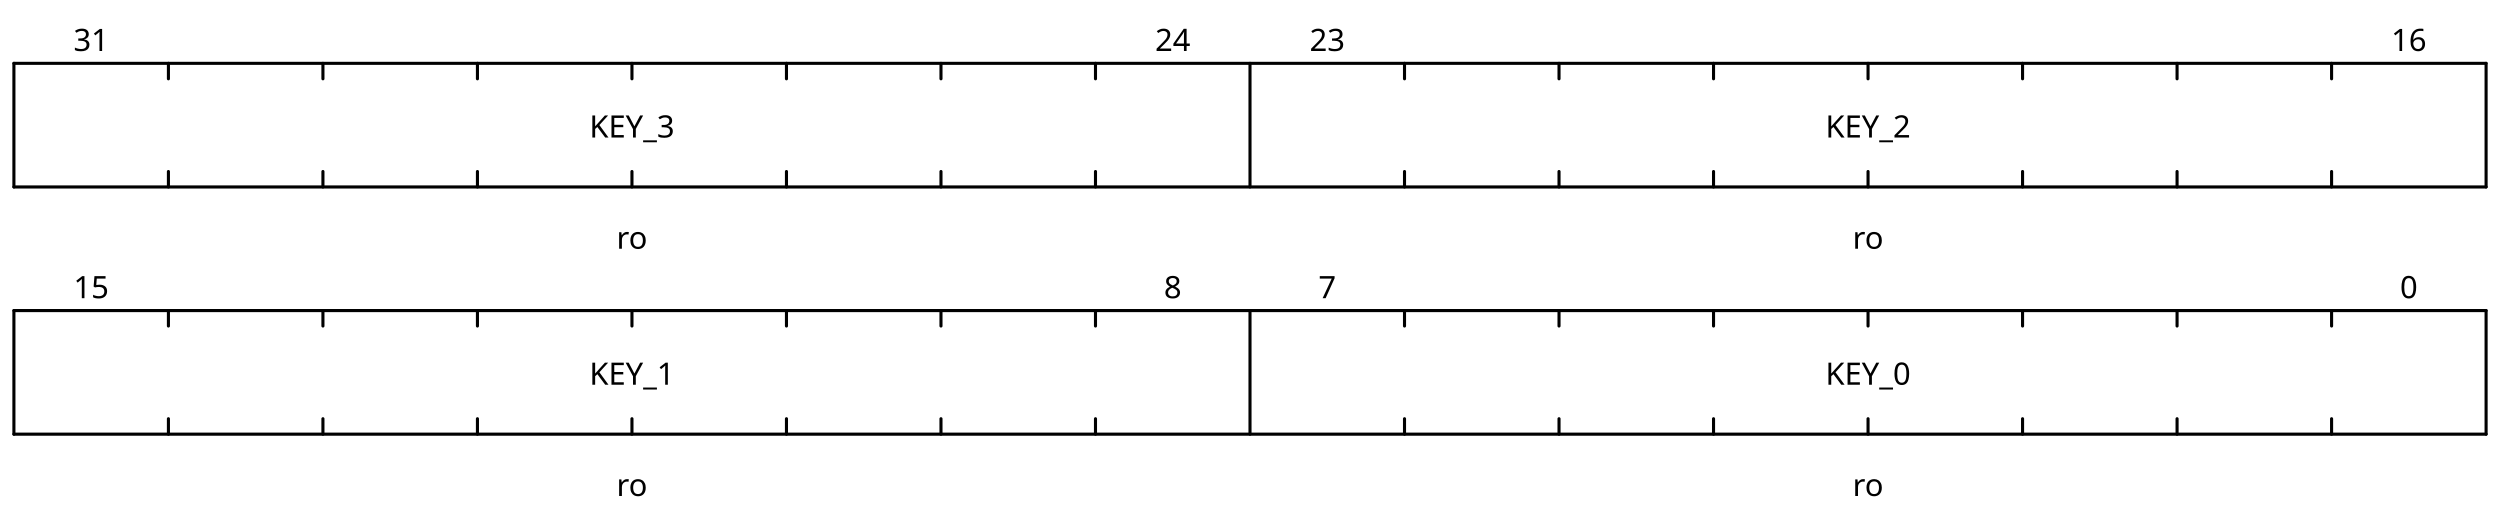
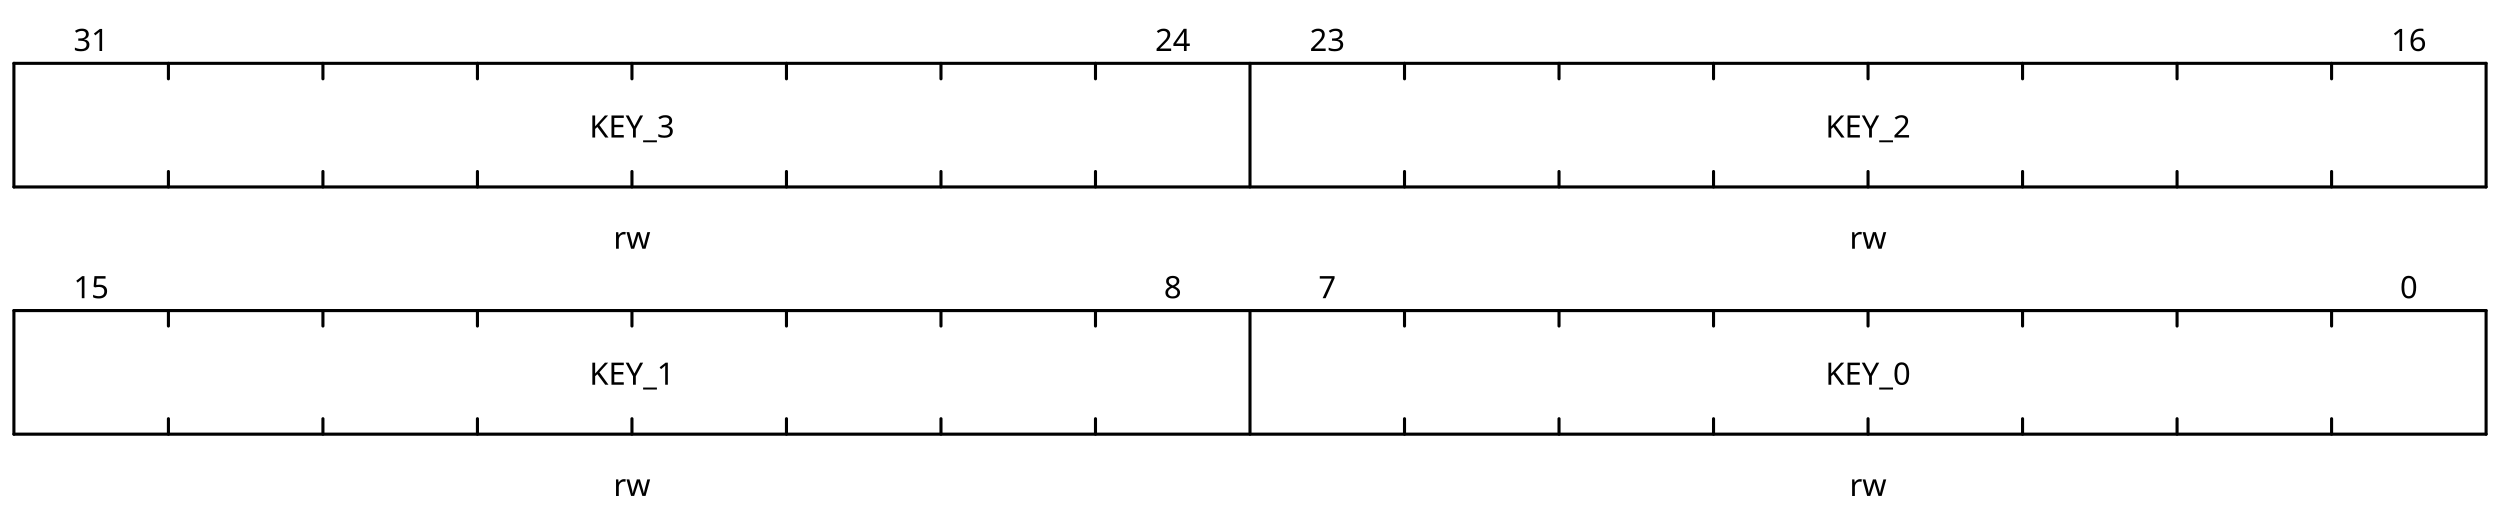
<svg xmlns="http://www.w3.org/2000/svg" baseProfile="full" class="WaveDrom" height="165" version="1.1" viewBox="0,0,809,165" width="809">
  <defs />
  <g font-family="sans-serif" font-size="10" font-weight="normal" text-anchor="middle" transform="translate(4.5,80.5)">
    <g stroke="black" stroke-linecap="round" stroke-width="1" transform="translate(0,20.0)">
      <line x1="0" x2="800" y1="0" y2="0" />
      <line x1="0" x2="0" y1="0" y2="40.0" />
      <line x1="0" x2="800" y1="40.0" y2="40.0" />
      <line x1="800.0" x2="800.0" y1="0" y2="40.0" />
      <line x1="750.0" x2="750.0" y1="0" y2="5.0" />
      <line x1="750.0" x2="750.0" y1="35.0" y2="40.0" />
      <line x1="700.0" x2="700.0" y1="0" y2="5.0" />
      <line x1="700.0" x2="700.0" y1="35.0" y2="40.0" />
      <line x1="650.0" x2="650.0" y1="0" y2="5.0" />
      <line x1="650.0" x2="650.0" y1="35.0" y2="40.0" />
      <line x1="600.0" x2="600.0" y1="0" y2="5.0" />
      <line x1="600.0" x2="600.0" y1="35.0" y2="40.0" />
      <line x1="550.0" x2="550.0" y1="0" y2="5.0" />
      <line x1="550.0" x2="550.0" y1="35.0" y2="40.0" />
      <line x1="500.0" x2="500.0" y1="0" y2="5.0" />
      <line x1="500.0" x2="500.0" y1="35.0" y2="40.0" />
      <line x1="450.0" x2="450.0" y1="0" y2="5.0" />
      <line x1="450.0" x2="450.0" y1="35.0" y2="40.0" />
      <line x1="400.0" x2="400.0" y1="0" y2="40.0" />
      <line x1="350.0" x2="350.0" y1="0" y2="5.0" />
      <line x1="350.0" x2="350.0" y1="35.0" y2="40.0" />
      <line x1="300.0" x2="300.0" y1="0" y2="5.0" />
      <line x1="300.0" x2="300.0" y1="35.0" y2="40.0" />
      <line x1="250.0" x2="250.0" y1="0" y2="5.0" />
      <line x1="250.0" x2="250.0" y1="35.0" y2="40.0" />
      <line x1="200.0" x2="200.0" y1="0" y2="5.0" />
      <line x1="200.0" x2="200.0" y1="35.0" y2="40.0" />
      <line x1="150.0" x2="150.0" y1="0" y2="5.0" />
      <line x1="150.0" x2="150.0" y1="35.0" y2="40.0" />
      <line x1="100.0" x2="100.0" y1="0" y2="5.0" />
      <line x1="100.0" x2="100.0" y1="35.0" y2="40.0" />
      <line x1="50.0" x2="50.0" y1="0" y2="5.0" />
      <line x1="50.0" x2="50.0" y1="35.0" y2="40.0" />
    </g>
    <g text-anchor="middle">
      <g>
        <g transform="translate(0,20.0)" />
        <g transform="translate(25.0,16.0)">
          <text x="750.0">
            <tspan>0</tspan>
          </text>
          <text x="400.0">
            <tspan>7</tspan>
          </text>
          <text x="350.0">
            <tspan>8</tspan>
          </text>
          <text x="0.0">
            <tspan>15</tspan>
          </text>
        </g>
        <g transform="translate(25.0,44.0)">
          <text x="575.0">
            <tspan>KEY_0</tspan>
          </text>
          <text x="175.0">
            <tspan>KEY_1</tspan>
          </text>
        </g>
        <g transform="translate(25.0,80)">
          <text x="575.0">
-             <tspan>ro</tspan>
+             <tspan>rw</tspan>
          </text>
          <text x="175.0">
-             <tspan>ro</tspan>
+             <tspan>rw</tspan>
          </text>
        </g>
      </g>
    </g>
  </g>
  <g font-family="sans-serif" font-size="10" font-weight="normal" text-anchor="middle" transform="translate(4.5,0.5)">
    <g stroke="black" stroke-linecap="round" stroke-width="1" transform="translate(0,20.0)">
      <line x1="0" x2="800" y1="0" y2="0" />
      <line x1="0" x2="0" y1="0" y2="40.0" />
      <line x1="0" x2="800" y1="40.0" y2="40.0" />
      <line x1="800.0" x2="800.0" y1="0" y2="40.0" />
      <line x1="750.0" x2="750.0" y1="0" y2="5.0" />
      <line x1="750.0" x2="750.0" y1="35.0" y2="40.0" />
      <line x1="700.0" x2="700.0" y1="0" y2="5.0" />
      <line x1="700.0" x2="700.0" y1="35.0" y2="40.0" />
      <line x1="650.0" x2="650.0" y1="0" y2="5.0" />
      <line x1="650.0" x2="650.0" y1="35.0" y2="40.0" />
      <line x1="600.0" x2="600.0" y1="0" y2="5.0" />
      <line x1="600.0" x2="600.0" y1="35.0" y2="40.0" />
      <line x1="550.0" x2="550.0" y1="0" y2="5.0" />
      <line x1="550.0" x2="550.0" y1="35.0" y2="40.0" />
      <line x1="500.0" x2="500.0" y1="0" y2="5.0" />
      <line x1="500.0" x2="500.0" y1="35.0" y2="40.0" />
      <line x1="450.0" x2="450.0" y1="0" y2="5.0" />
      <line x1="450.0" x2="450.0" y1="35.0" y2="40.0" />
      <line x1="400.0" x2="400.0" y1="0" y2="40.0" />
      <line x1="350.0" x2="350.0" y1="0" y2="5.0" />
      <line x1="350.0" x2="350.0" y1="35.0" y2="40.0" />
      <line x1="300.0" x2="300.0" y1="0" y2="5.0" />
      <line x1="300.0" x2="300.0" y1="35.0" y2="40.0" />
      <line x1="250.0" x2="250.0" y1="0" y2="5.0" />
      <line x1="250.0" x2="250.0" y1="35.0" y2="40.0" />
      <line x1="200.0" x2="200.0" y1="0" y2="5.0" />
      <line x1="200.0" x2="200.0" y1="35.0" y2="40.0" />
      <line x1="150.0" x2="150.0" y1="0" y2="5.0" />
      <line x1="150.0" x2="150.0" y1="35.0" y2="40.0" />
      <line x1="100.0" x2="100.0" y1="0" y2="5.0" />
      <line x1="100.0" x2="100.0" y1="35.0" y2="40.0" />
      <line x1="50.0" x2="50.0" y1="0" y2="5.0" />
      <line x1="50.0" x2="50.0" y1="35.0" y2="40.0" />
    </g>
    <g text-anchor="middle">
      <g>
        <g transform="translate(0,20.0)" />
        <g transform="translate(25.0,16.0)">
          <text x="750.0">
            <tspan>16</tspan>
          </text>
          <text x="400.0">
            <tspan>23</tspan>
          </text>
          <text x="350.0">
            <tspan>24</tspan>
          </text>
          <text x="0.0">
            <tspan>31</tspan>
          </text>
        </g>
        <g transform="translate(25.0,44.0)">
          <text x="575.0">
            <tspan>KEY_2</tspan>
          </text>
          <text x="175.0">
            <tspan>KEY_3</tspan>
          </text>
        </g>
        <g transform="translate(25.0,80)">
          <text x="575.0">
-             <tspan>ro</tspan>
+             <tspan>rw</tspan>
          </text>
          <text x="175.0">
-             <tspan>ro</tspan>
+             <tspan>rw</tspan>
          </text>
        </g>
      </g>
    </g>
  </g>
</svg>
